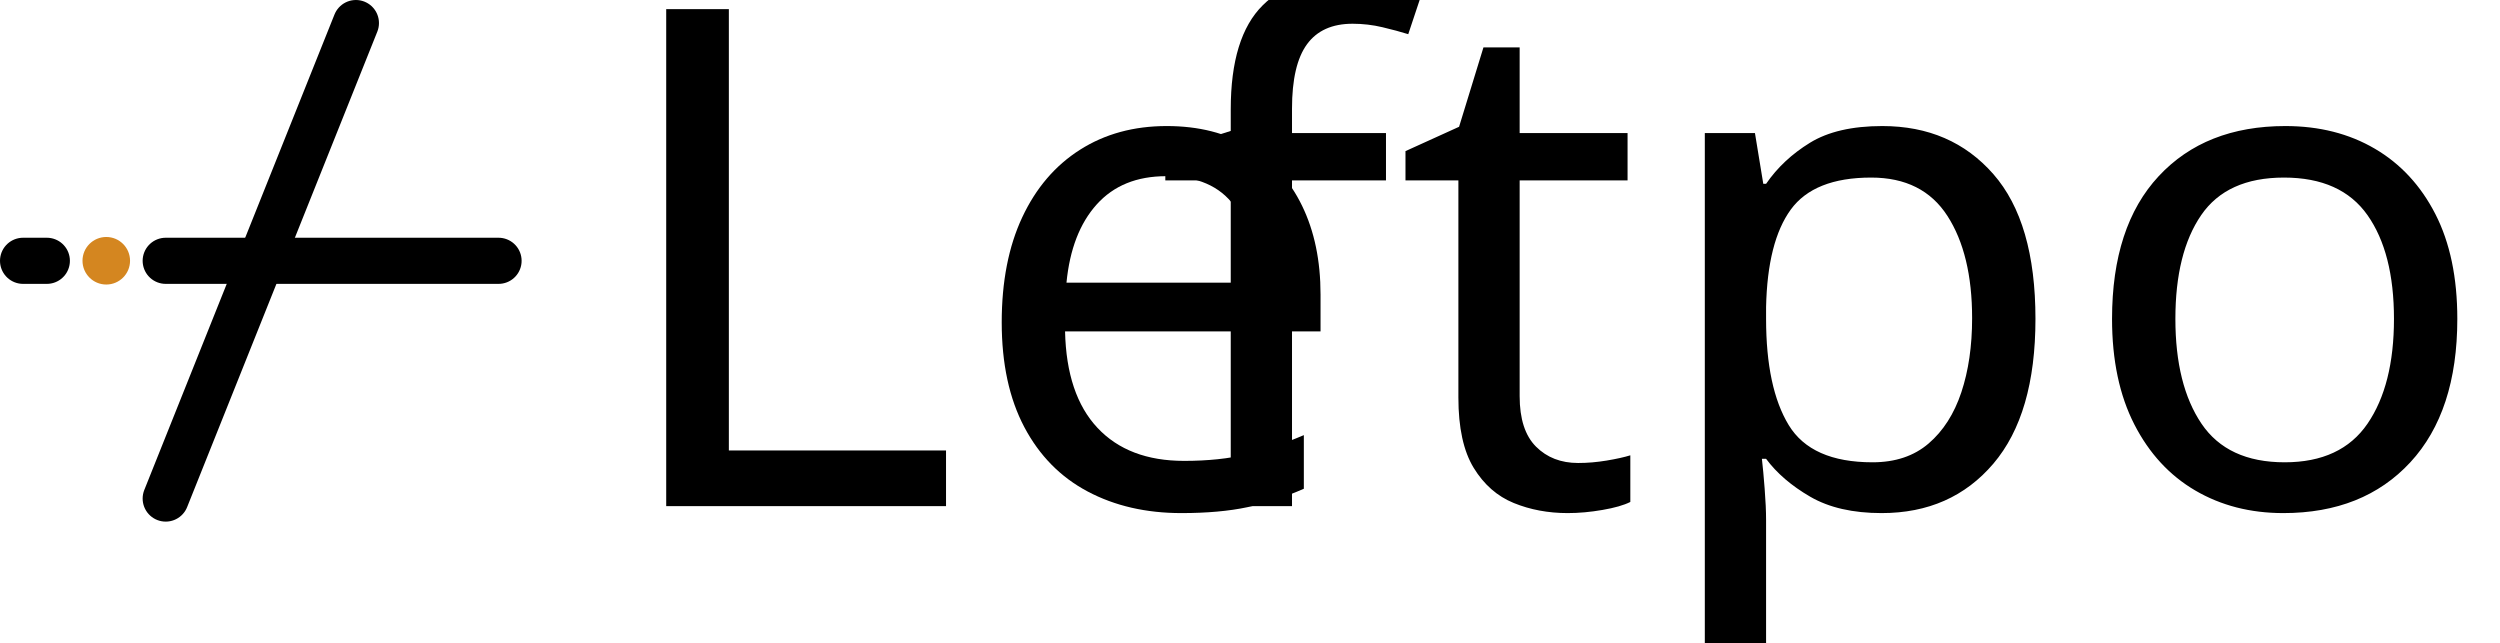
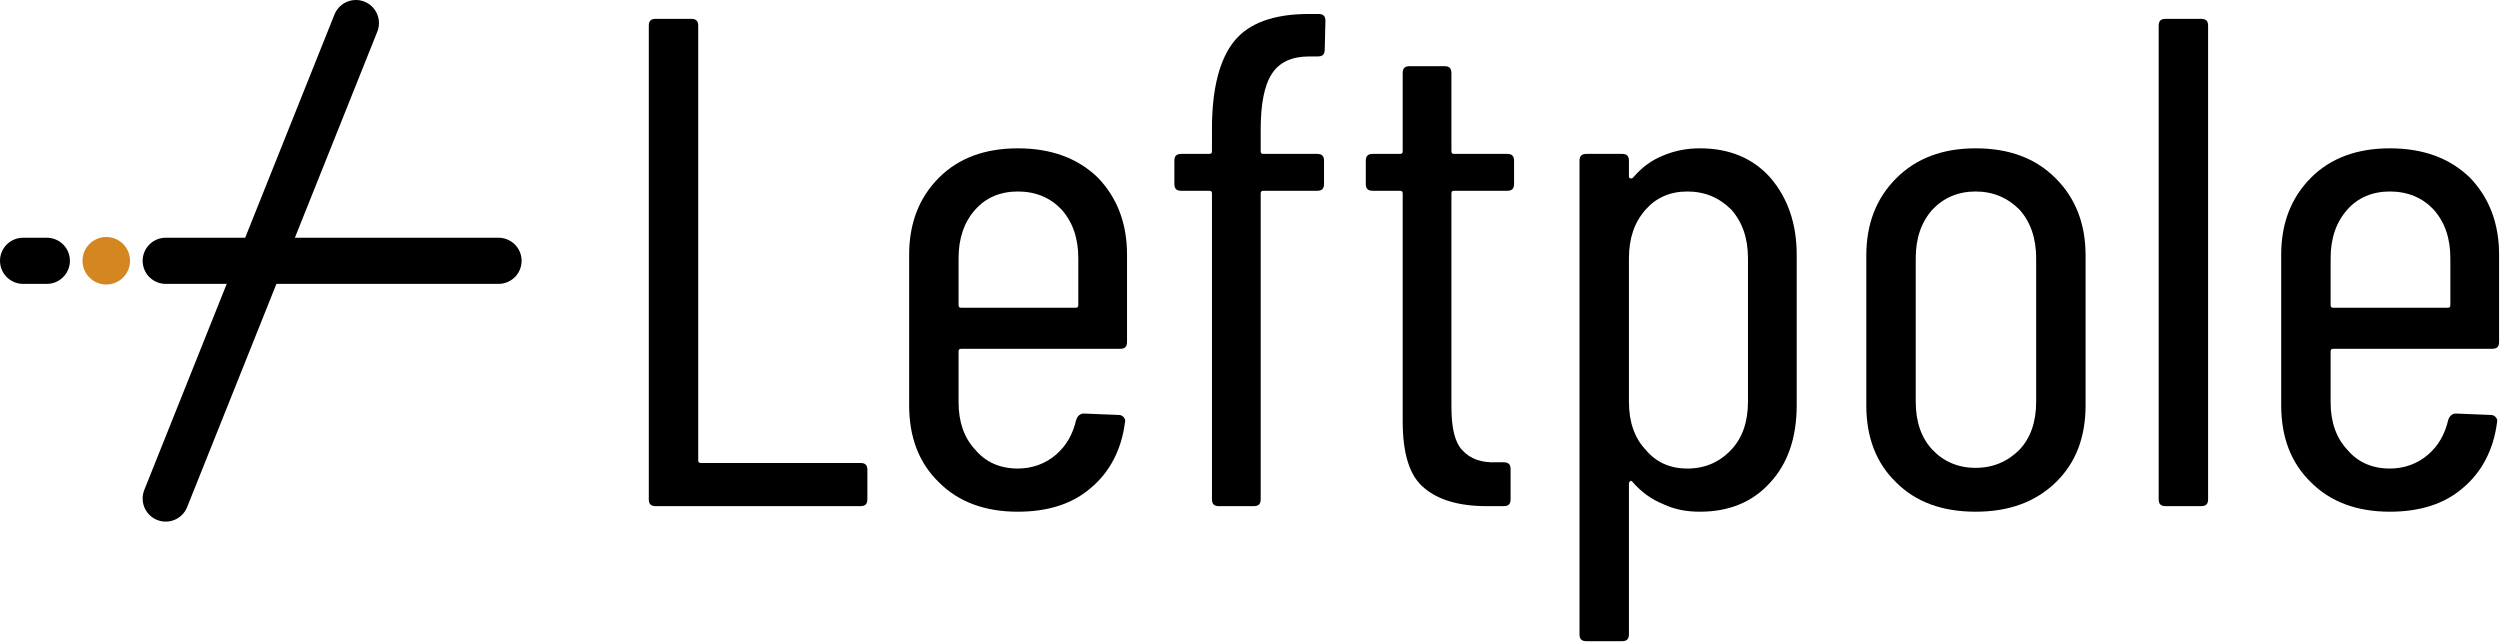
- <svg xmlns="http://www.w3.org/2000/svg" width="100%" height="100%" viewBox="0 0 1242 319" version="1.1" xml:space="preserve" style="fill-rule:evenodd;clip-rule:evenodd;stroke-linecap:round;stroke-linejoin:round;stroke-miterlimit:1.5;">
-   <g transform="matrix(1,0,0,1,-579.093,-1712.95)">
+ <svg xmlns="http://www.w3.org/2000/svg" width="100%" height="100%" viewBox="0 0 1656 425" version="1.1" xml:space="preserve" style="fill-rule:evenodd;clip-rule:evenodd;stroke-linecap:round;stroke-linejoin:round;stroke-miterlimit:1.5;">
+   <g transform="matrix(1.33333,0,0,1.33333,-772.124,-2283.93)">
    <g transform="matrix(1,0,0,1,118.11,779.528)">
      <path d="M543.307,1181.1L637.795,944.882" style="fill:none;stroke:black;stroke-width:22.92px;" />
    </g>
    <g transform="matrix(1,0,0,1,118.11,779.528)">
      <path d="M543.307,1062.99L708.661,1062.99" style="fill:none;stroke:black;stroke-width:22.92px;" />
    </g>
    <g transform="matrix(0.5,0,0,0.582041,466.535,1235.6)">
      <ellipse cx="330.709" cy="1042.7" rx="23.622" ry="20.292" style="fill:rgb(212,134,32);" />
    </g>
    <g transform="matrix(1,0,0,1,118.11,779.528)">
      <path d="M472.441,1062.99L484.252,1062.99" style="fill:none;stroke:black;stroke-width:22.92px;" />
    </g>
    <g transform="matrix(1,0,0,1,356.396,932.061)">
-       <g transform="matrix(345.833,0,0,345.833,1479.46,1032.34)">
-             </g>
-       <text x="520.121px" y="1032.34px" style="font-family:'BarlowCondensed-Regular', 'Barlow Condensed';font-stretch:condensed;font-size:345.833px;">Le<tspan x="796.442px " y="1032.34px ">f</tspan>tpole</text>
+       <g transform="matrix(345.833,0,0,345.833,520.121,1032.34)">
+         <path d="M0.082,-0C0.075,-0 0.072,-0.003 0.072,-0.01L0.072,-0.69C0.072,-0.697 0.075,-0.7 0.082,-0.7L0.133,-0.7C0.14,-0.7 0.143,-0.697 0.143,-0.69L0.143,-0.066C0.143,-0.063 0.144,-0.062 0.147,-0.062L0.376,-0.062C0.383,-0.062 0.386,-0.059 0.386,-0.052L0.386,-0.01C0.386,-0.003 0.383,-0 0.376,-0L0.082,-0Z" style="fill-rule:nonzero;" />
+       </g>
+       <g transform="matrix(345.833,0,0,345.833,657.071,1032.34)">
+         <path d="M0.363,-0.236C0.363,-0.229 0.36,-0.226 0.353,-0.226L0.125,-0.226C0.122,-0.226 0.121,-0.225 0.121,-0.222L0.121,-0.149C0.121,-0.121 0.129,-0.098 0.145,-0.081C0.16,-0.063 0.181,-0.054 0.206,-0.054C0.227,-0.054 0.246,-0.061 0.261,-0.074C0.276,-0.087 0.285,-0.103 0.29,-0.124C0.292,-0.13 0.296,-0.133 0.301,-0.133L0.351,-0.131C0.354,-0.131 0.356,-0.13 0.358,-0.128C0.36,-0.126 0.361,-0.123 0.36,-0.12C0.355,-0.081 0.338,-0.049 0.312,-0.027C0.285,-0.003 0.249,0.008 0.206,0.008C0.159,0.008 0.121,-0.006 0.093,-0.034C0.064,-0.062 0.05,-0.099 0.05,-0.145L0.05,-0.361C0.05,-0.406 0.064,-0.443 0.093,-0.472C0.121,-0.5 0.159,-0.514 0.206,-0.514C0.254,-0.514 0.292,-0.5 0.321,-0.472C0.349,-0.443 0.363,-0.406 0.363,-0.361L0.363,-0.236ZM0.206,-0.452C0.181,-0.452 0.16,-0.443 0.145,-0.426C0.129,-0.408 0.121,-0.385 0.121,-0.356L0.121,-0.289C0.121,-0.286 0.122,-0.285 0.125,-0.285L0.289,-0.285C0.292,-0.285 0.293,-0.286 0.293,-0.289L0.293,-0.356C0.293,-0.385 0.285,-0.408 0.269,-0.426C0.253,-0.443 0.232,-0.452 0.206,-0.452Z" style="fill-rule:nonzero;" />
+       </g>
+       <g transform="matrix(345.833,0,0,345.833,796.442,1032.34)">
+         <path d="M0.222,-0.646C0.197,-0.646 0.179,-0.638 0.168,-0.621C0.157,-0.604 0.152,-0.577 0.152,-0.541L0.152,-0.51C0.152,-0.507 0.153,-0.506 0.156,-0.506L0.233,-0.506C0.24,-0.506 0.243,-0.503 0.243,-0.496L0.243,-0.463C0.243,-0.456 0.24,-0.453 0.233,-0.453L0.156,-0.453C0.153,-0.453 0.152,-0.452 0.152,-0.449L0.152,-0.01C0.152,-0.003 0.149,-0 0.142,-0L0.092,-0C0.085,-0 0.082,-0.003 0.082,-0.01L0.082,-0.449C0.082,-0.452 0.081,-0.453 0.078,-0.453L0.038,-0.453C0.031,-0.453 0.028,-0.456 0.028,-0.463L0.028,-0.496C0.028,-0.503 0.031,-0.506 0.038,-0.506L0.078,-0.506C0.081,-0.506 0.082,-0.507 0.082,-0.51L0.082,-0.542C0.082,-0.6 0.093,-0.642 0.114,-0.668C0.135,-0.694 0.171,-0.707 0.221,-0.707L0.235,-0.707C0.242,-0.707 0.245,-0.704 0.245,-0.697L0.244,-0.656C0.244,-0.649 0.241,-0.646 0.234,-0.646L0.222,-0.646Z" style="fill-rule:nonzero;" />
+       </g>
+       <g transform="matrix(345.833,0,0,345.833,892.237,1032.34)">
+         <path d="M0.239,-0.463C0.239,-0.456 0.236,-0.453 0.229,-0.453L0.153,-0.453C0.15,-0.453 0.149,-0.452 0.149,-0.449L0.149,-0.143C0.149,-0.112 0.154,-0.091 0.165,-0.08C0.176,-0.068 0.192,-0.062 0.214,-0.063L0.224,-0.063C0.231,-0.063 0.234,-0.06 0.234,-0.053L0.234,-0.01C0.234,-0.003 0.231,-0 0.224,-0L0.199,-0C0.16,-0 0.13,-0.009 0.11,-0.026C0.089,-0.043 0.079,-0.075 0.079,-0.122L0.079,-0.449C0.079,-0.452 0.078,-0.453 0.075,-0.453L0.036,-0.453C0.029,-0.453 0.026,-0.456 0.026,-0.463L0.026,-0.496C0.026,-0.503 0.029,-0.506 0.036,-0.506L0.075,-0.506C0.078,-0.506 0.079,-0.507 0.079,-0.51L0.079,-0.622C0.079,-0.629 0.082,-0.632 0.089,-0.632L0.139,-0.632C0.146,-0.632 0.149,-0.629 0.149,-0.622L0.149,-0.51C0.149,-0.507 0.15,-0.506 0.153,-0.506L0.229,-0.506C0.236,-0.506 0.239,-0.503 0.239,-0.496L0.239,-0.463Z" style="fill-rule:nonzero;" />
+       </g>
+       <g transform="matrix(345.833,0,0,345.833,984.575,1032.34)">
+         <path d="M0.239,-0.514C0.281,-0.514 0.315,-0.5 0.34,-0.472C0.365,-0.443 0.378,-0.406 0.378,-0.361L0.378,-0.145C0.378,-0.098 0.365,-0.061 0.34,-0.034C0.315,-0.006 0.281,0.008 0.239,0.008C0.22,0.008 0.203,0.005 0.186,-0.003C0.169,-0.01 0.155,-0.02 0.142,-0.035C0.141,-0.036 0.14,-0.037 0.139,-0.036C0.138,-0.035 0.137,-0.034 0.137,-0.033L0.137,0.184C0.137,0.191 0.134,0.194 0.127,0.194L0.076,0.194C0.069,0.194 0.066,0.191 0.066,0.184L0.066,-0.496C0.066,-0.503 0.069,-0.506 0.076,-0.506L0.127,-0.506C0.134,-0.506 0.137,-0.503 0.137,-0.496L0.137,-0.473C0.137,-0.472 0.138,-0.471 0.139,-0.471C0.14,-0.47 0.142,-0.471 0.143,-0.472C0.155,-0.486 0.169,-0.497 0.187,-0.504C0.204,-0.511 0.221,-0.514 0.239,-0.514ZM0.308,-0.356C0.308,-0.385 0.3,-0.408 0.284,-0.426C0.267,-0.443 0.246,-0.452 0.221,-0.452C0.196,-0.452 0.176,-0.443 0.161,-0.426C0.145,-0.408 0.137,-0.385 0.137,-0.356L0.137,-0.15C0.137,-0.121 0.145,-0.098 0.161,-0.081C0.176,-0.063 0.196,-0.054 0.221,-0.054C0.246,-0.054 0.267,-0.063 0.284,-0.081C0.3,-0.098 0.308,-0.121 0.308,-0.15L0.308,-0.356Z" style="fill-rule:nonzero;" />
+       </g>
+       <g transform="matrix(345.833,0,0,345.833,1132.59,1032.34)">
+         <path d="M0.207,0.008C0.159,0.008 0.121,-0.006 0.093,-0.034C0.064,-0.062 0.05,-0.099 0.05,-0.145L0.05,-0.36C0.05,-0.405 0.064,-0.442 0.093,-0.471C0.122,-0.5 0.16,-0.514 0.207,-0.514C0.255,-0.514 0.293,-0.5 0.322,-0.471C0.351,-0.442 0.365,-0.405 0.365,-0.36L0.365,-0.145C0.365,-0.099 0.351,-0.062 0.322,-0.034C0.293,-0.006 0.255,0.008 0.207,0.008ZM0.207,-0.055C0.232,-0.055 0.253,-0.064 0.27,-0.081C0.286,-0.098 0.294,-0.121 0.294,-0.15L0.294,-0.356C0.294,-0.385 0.286,-0.408 0.27,-0.426C0.253,-0.443 0.232,-0.452 0.207,-0.452C0.182,-0.452 0.161,-0.443 0.145,-0.426C0.129,-0.408 0.121,-0.385 0.121,-0.356L0.121,-0.15C0.121,-0.121 0.129,-0.098 0.145,-0.081C0.161,-0.064 0.182,-0.055 0.207,-0.055Z" style="fill-rule:nonzero;" />
+       </g>
+       <g transform="matrix(345.833,0,0,345.833,1276.11,1032.34)">
+         <path d="M0.065,-0C0.058,-0 0.055,-0.003 0.055,-0.01L0.055,-0.69C0.055,-0.697 0.058,-0.7 0.065,-0.7L0.116,-0.7C0.123,-0.7 0.126,-0.697 0.126,-0.69L0.126,-0.01C0.126,-0.003 0.123,-0 0.116,-0L0.065,-0Z" style="fill-rule:nonzero;" />
+       </g>
+       <g transform="matrix(345.833,0,0,345.833,1338.71,1032.34)">
+         <path d="M0.363,-0.236C0.363,-0.229 0.36,-0.226 0.353,-0.226L0.125,-0.226C0.122,-0.226 0.121,-0.225 0.121,-0.222L0.121,-0.149C0.121,-0.121 0.129,-0.098 0.145,-0.081C0.16,-0.063 0.181,-0.054 0.206,-0.054C0.227,-0.054 0.246,-0.061 0.261,-0.074C0.276,-0.087 0.285,-0.103 0.29,-0.124C0.292,-0.13 0.296,-0.133 0.301,-0.133L0.351,-0.131C0.354,-0.131 0.356,-0.13 0.358,-0.128C0.36,-0.126 0.361,-0.123 0.36,-0.12C0.355,-0.081 0.338,-0.049 0.312,-0.027C0.285,-0.003 0.249,0.008 0.206,0.008C0.159,0.008 0.121,-0.006 0.093,-0.034C0.064,-0.062 0.05,-0.099 0.05,-0.145L0.05,-0.361C0.05,-0.406 0.064,-0.443 0.093,-0.472C0.121,-0.5 0.159,-0.514 0.206,-0.514C0.254,-0.514 0.292,-0.5 0.321,-0.472C0.349,-0.443 0.363,-0.406 0.363,-0.361L0.363,-0.236ZM0.206,-0.452C0.181,-0.452 0.16,-0.443 0.145,-0.426C0.129,-0.408 0.121,-0.385 0.121,-0.356L0.121,-0.289C0.121,-0.286 0.122,-0.285 0.125,-0.285L0.289,-0.285C0.292,-0.285 0.293,-0.286 0.293,-0.289L0.293,-0.356C0.293,-0.385 0.285,-0.408 0.269,-0.426C0.253,-0.443 0.232,-0.452 0.206,-0.452Z" style="fill-rule:nonzero;" />
+       </g>
    </g>
  </g>
</svg>
